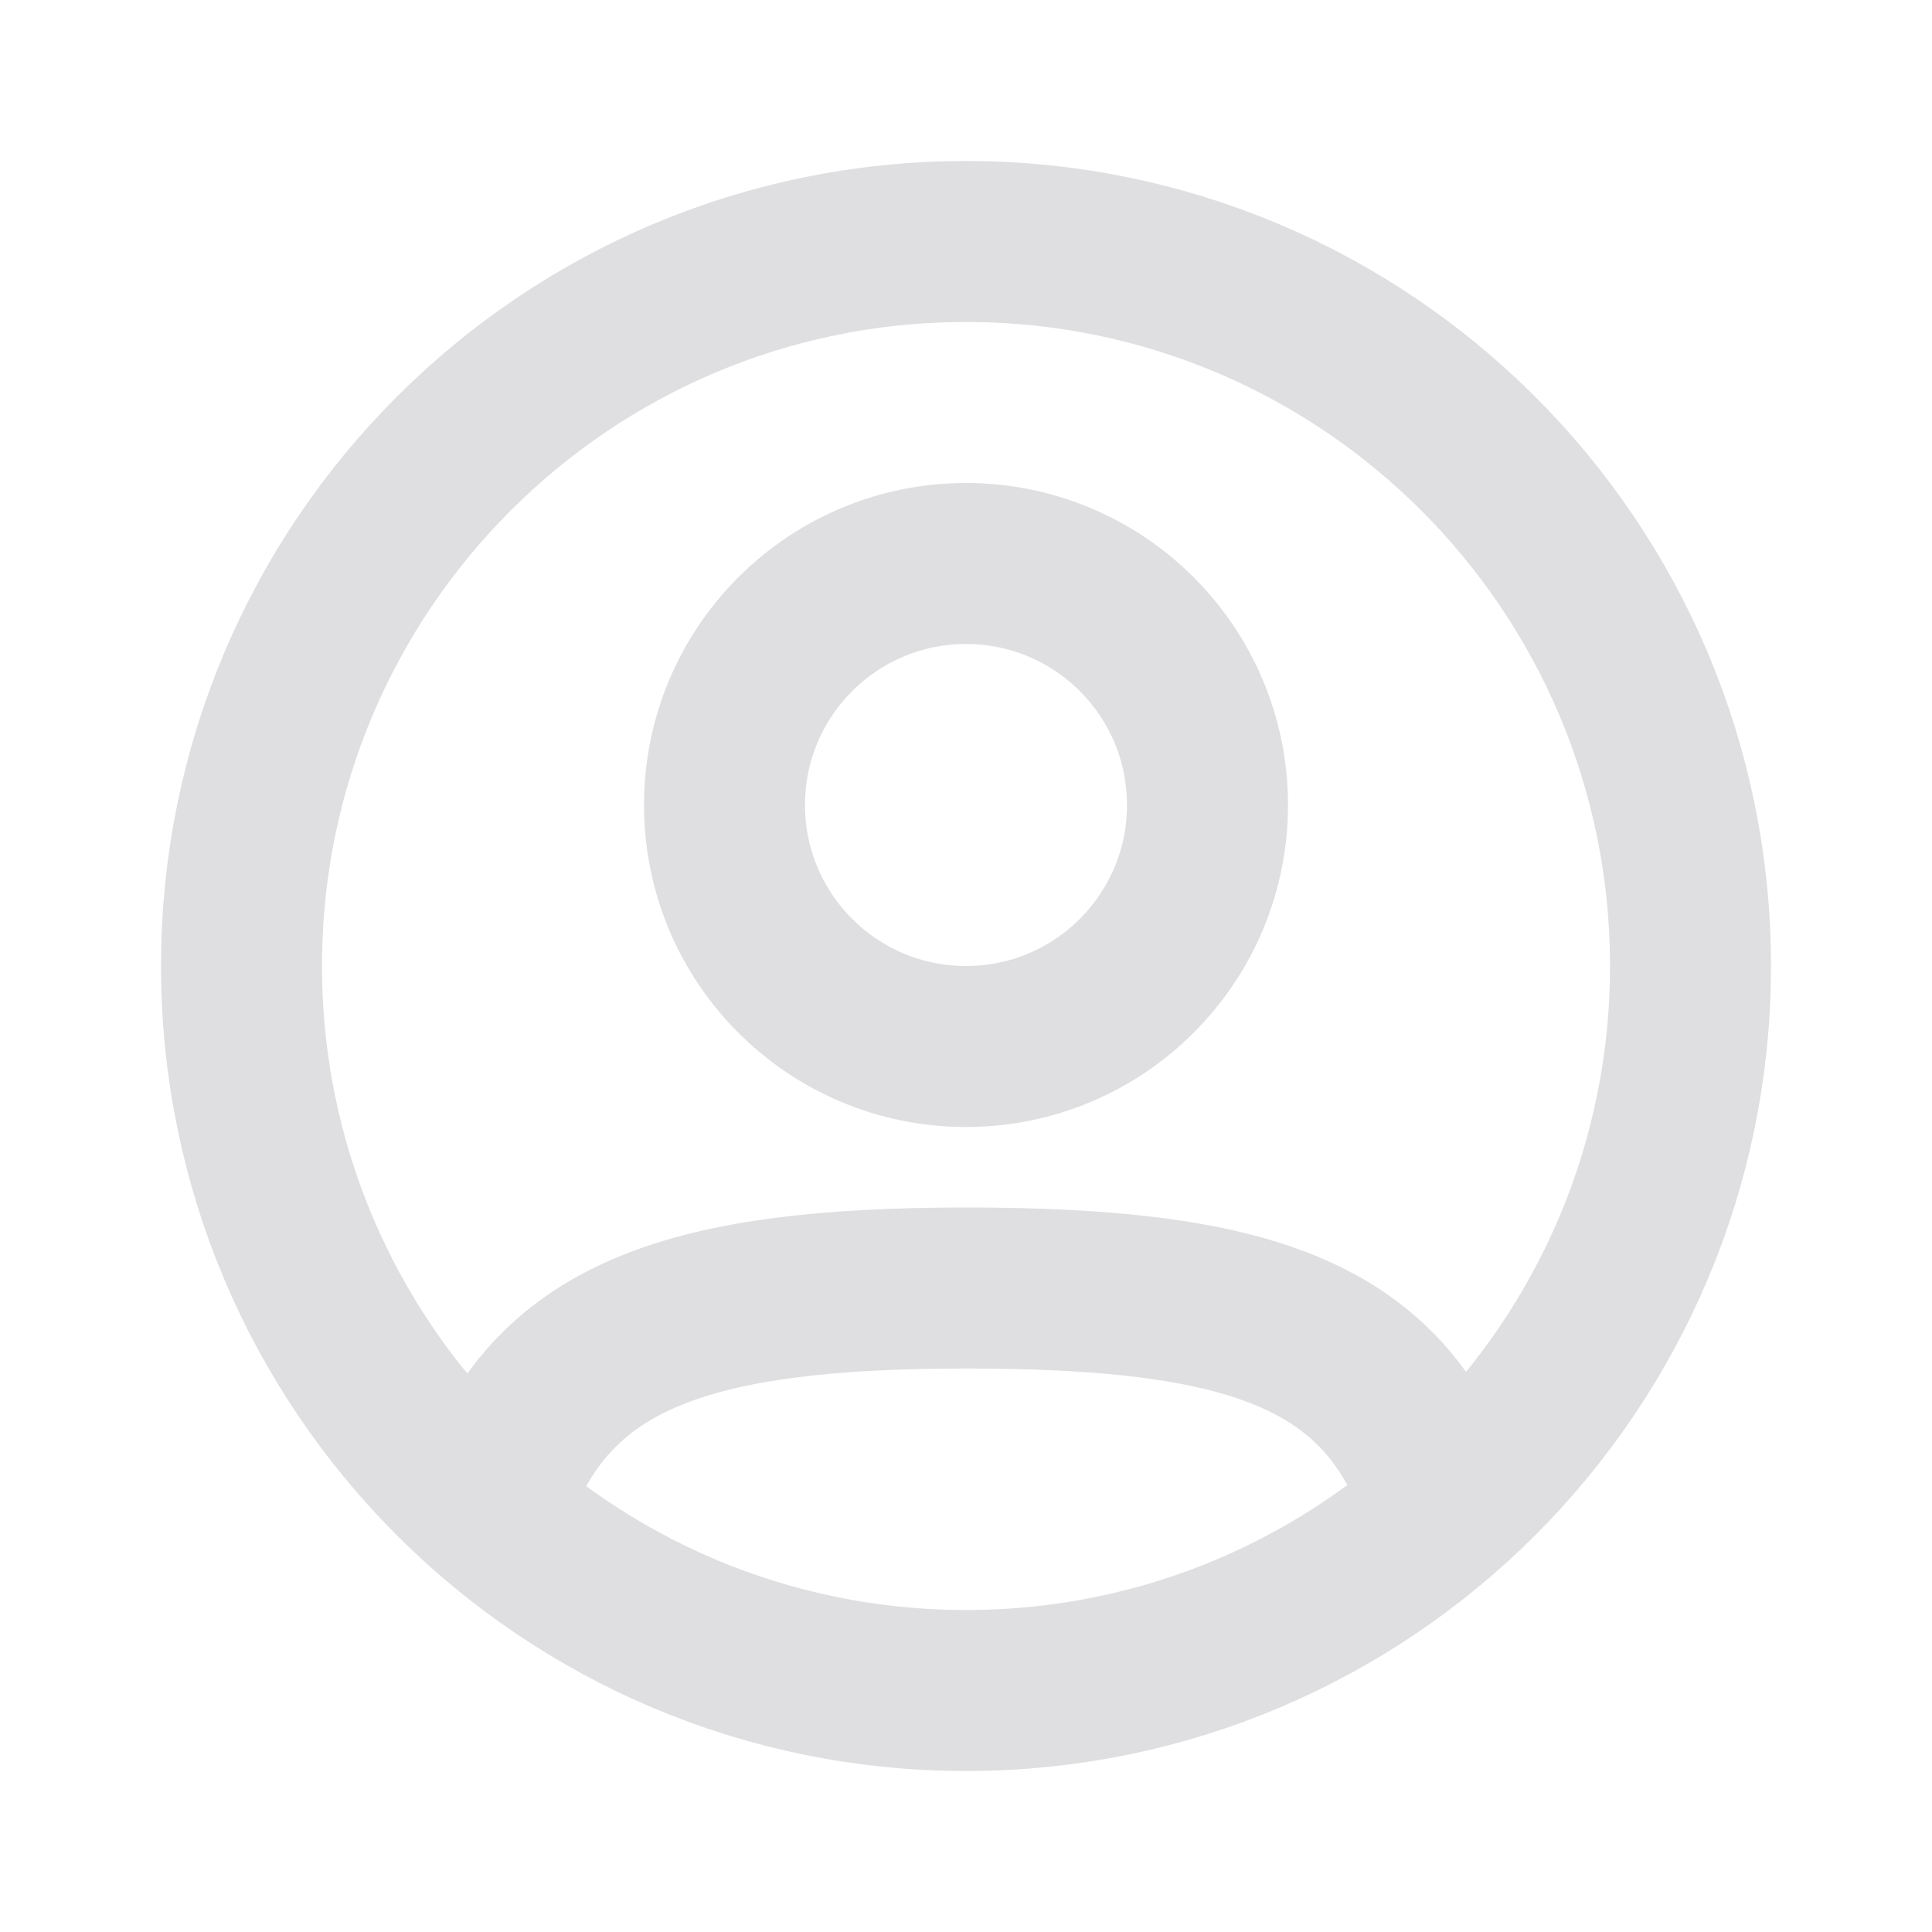
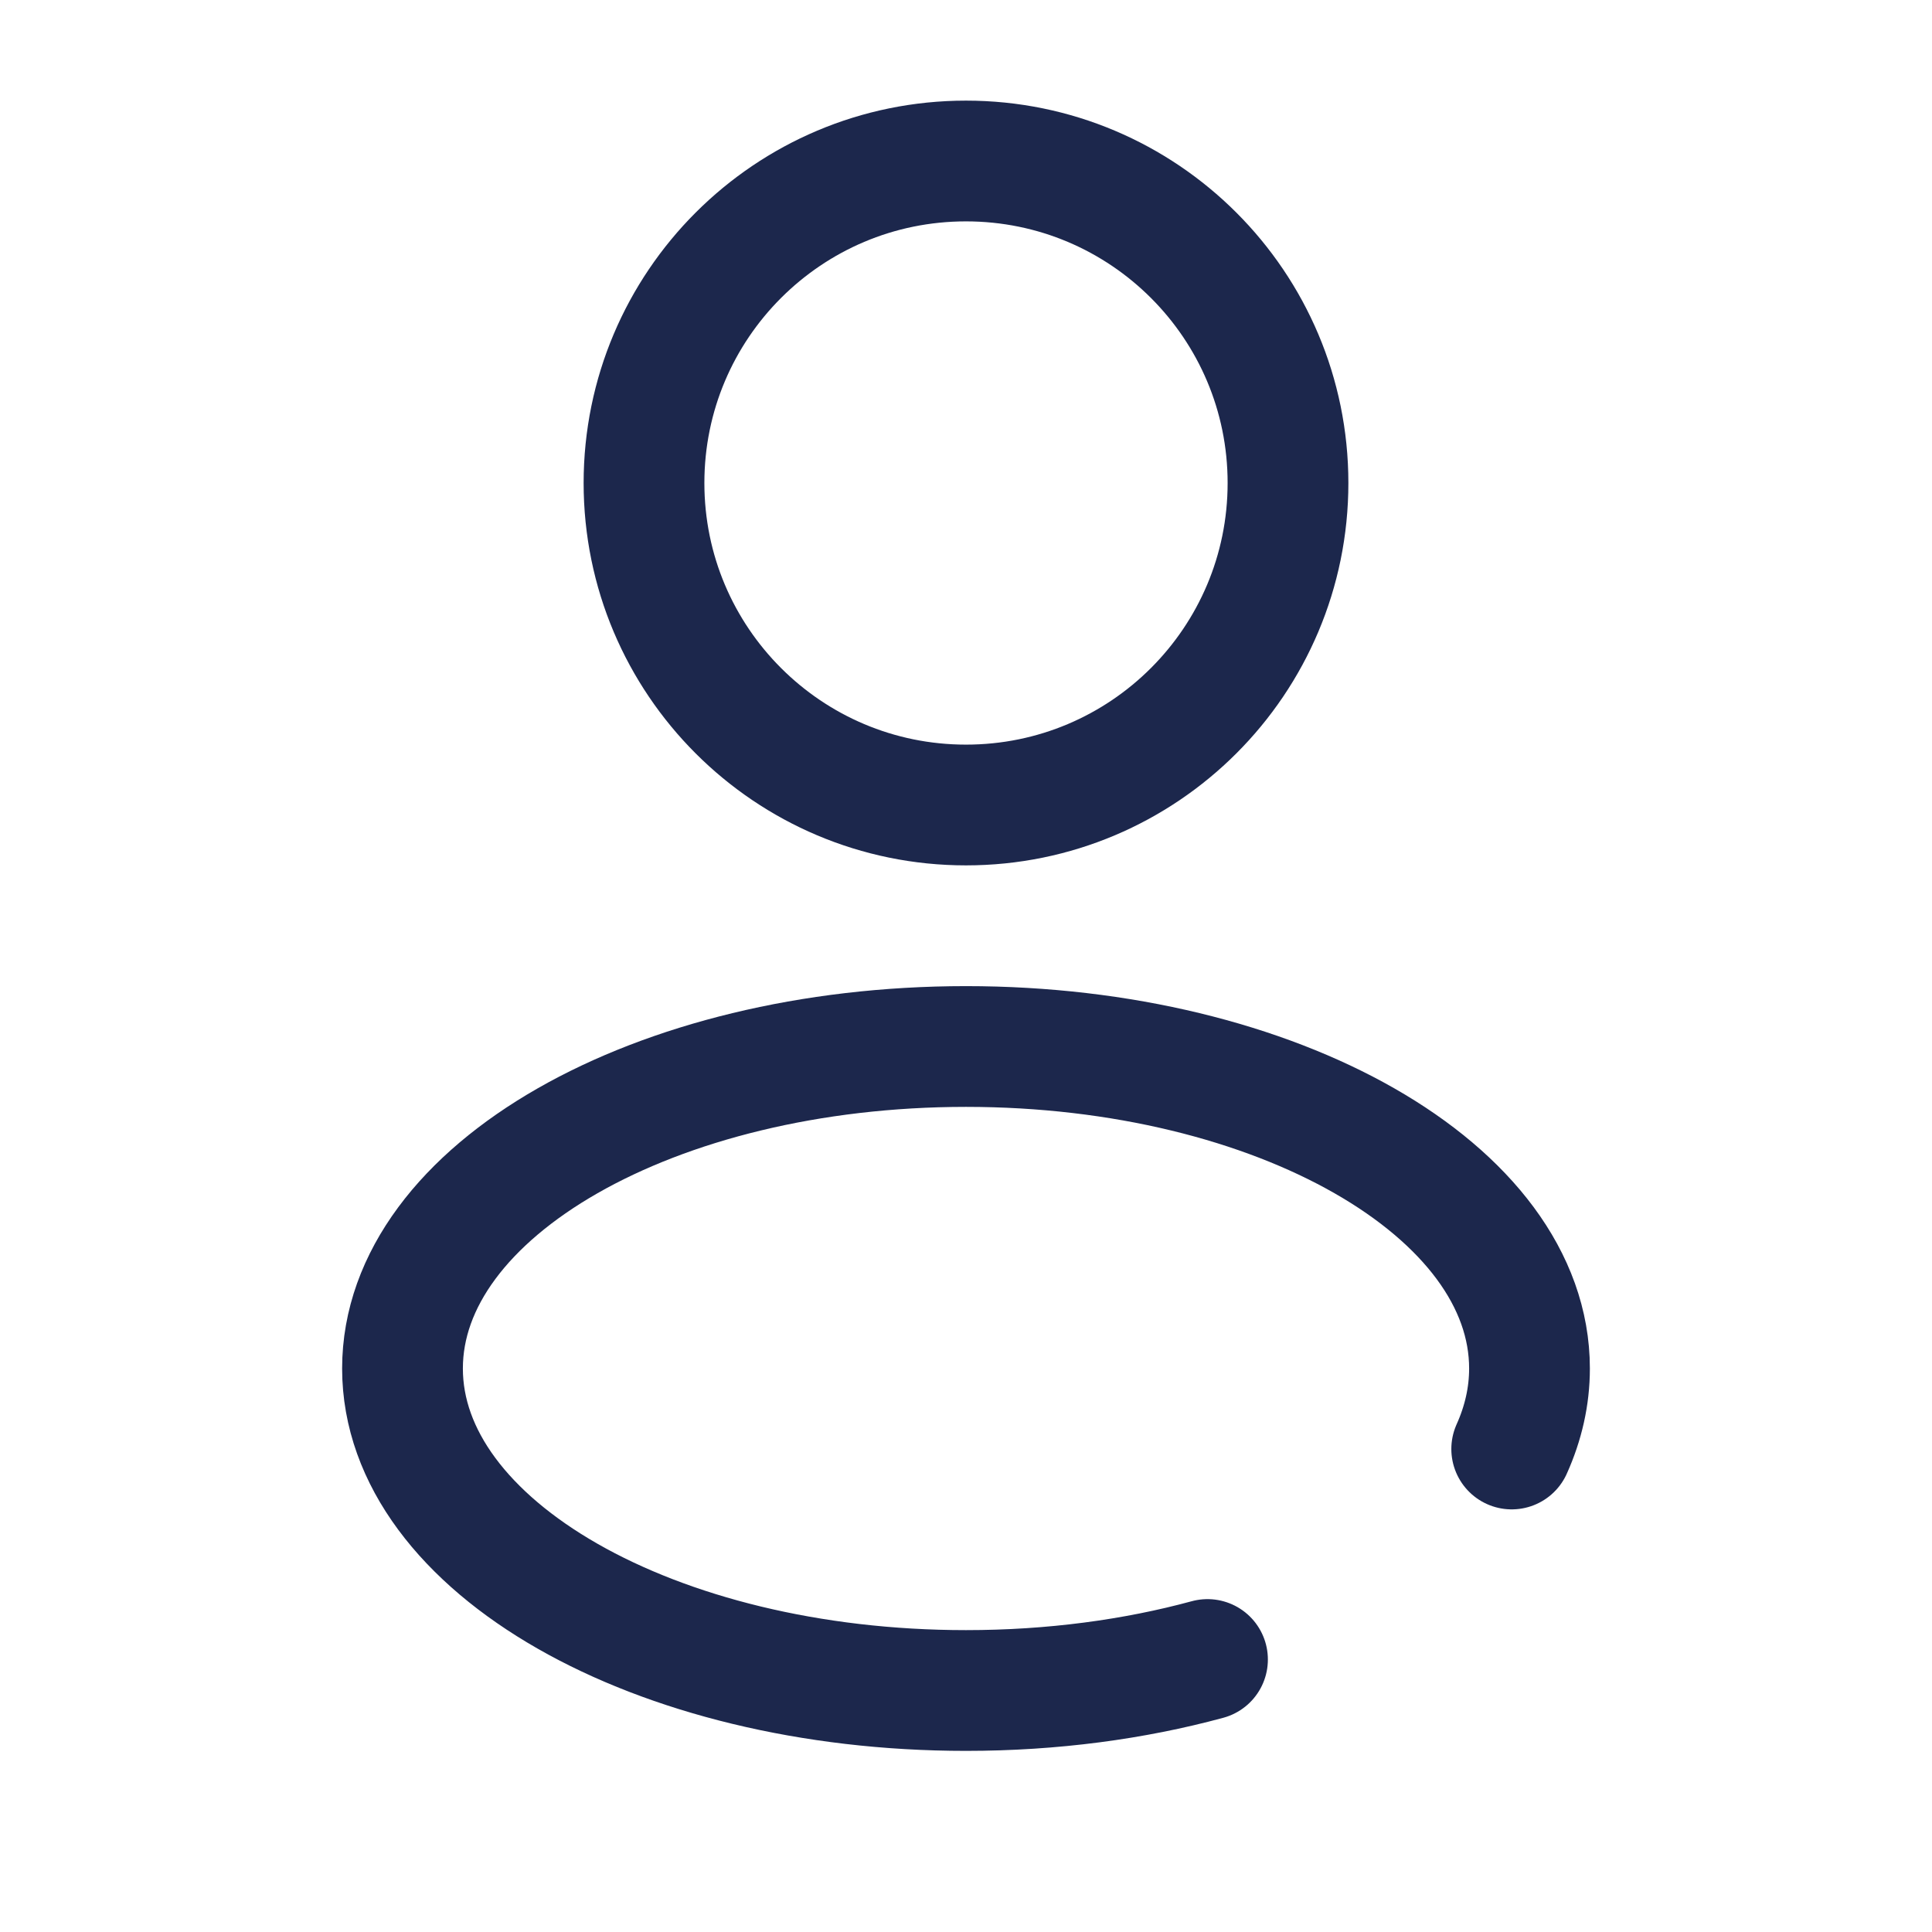
<svg xmlns="http://www.w3.org/2000/svg" width="800px" height="800px" viewBox="0 0 24 24" fill="none">
-   <g id="SVGRepo_bgCarrier" stroke-width="0" />
-   <g id="SVGRepo_tracerCarrier" stroke-linecap="round" stroke-linejoin="round" />
-   <g id="SVGRepo_iconCarrier">
-     <path d="M21 12C21 16.971 16.971 21 12 21C7.029 21 3 16.971 3 12C3 7.029 7.029 3 12 3C16.971 3 21 7.029 21 12Z" stroke="#dfdfe1" stroke-width="2" />
-     <path d="M15 10C15 11.657 13.657 13 12 13C10.343 13 9 11.657 9 10C9 8.343 10.343 7 12 7C13.657 7 15 8.343 15 10Z" stroke="#dfdfe1" stroke-width="2" />
-     <path d="M6.164 18.5C6.901 16.591 8.564 16 12 16C15.466 16 17.128 16.558 17.855 18.5" stroke="#dfdfe1" stroke-width="2" stroke-linecap="round" />
-   </g>
+   <circle cx="12" cy="6" r="4" stroke="#1C274C" stroke-width="1.5" />
+   <path d="M15 20.615C14.091 20.862 13.074 21 12 21C8.134 21 5 19.209 5 17C5 14.791 8.134 13 12 13C15.866 13 19 14.791 19 17C19 17.345 18.923 17.68 18.779 18" stroke="#1C274C" stroke-width="1.5" stroke-linecap="round" />
</svg>
